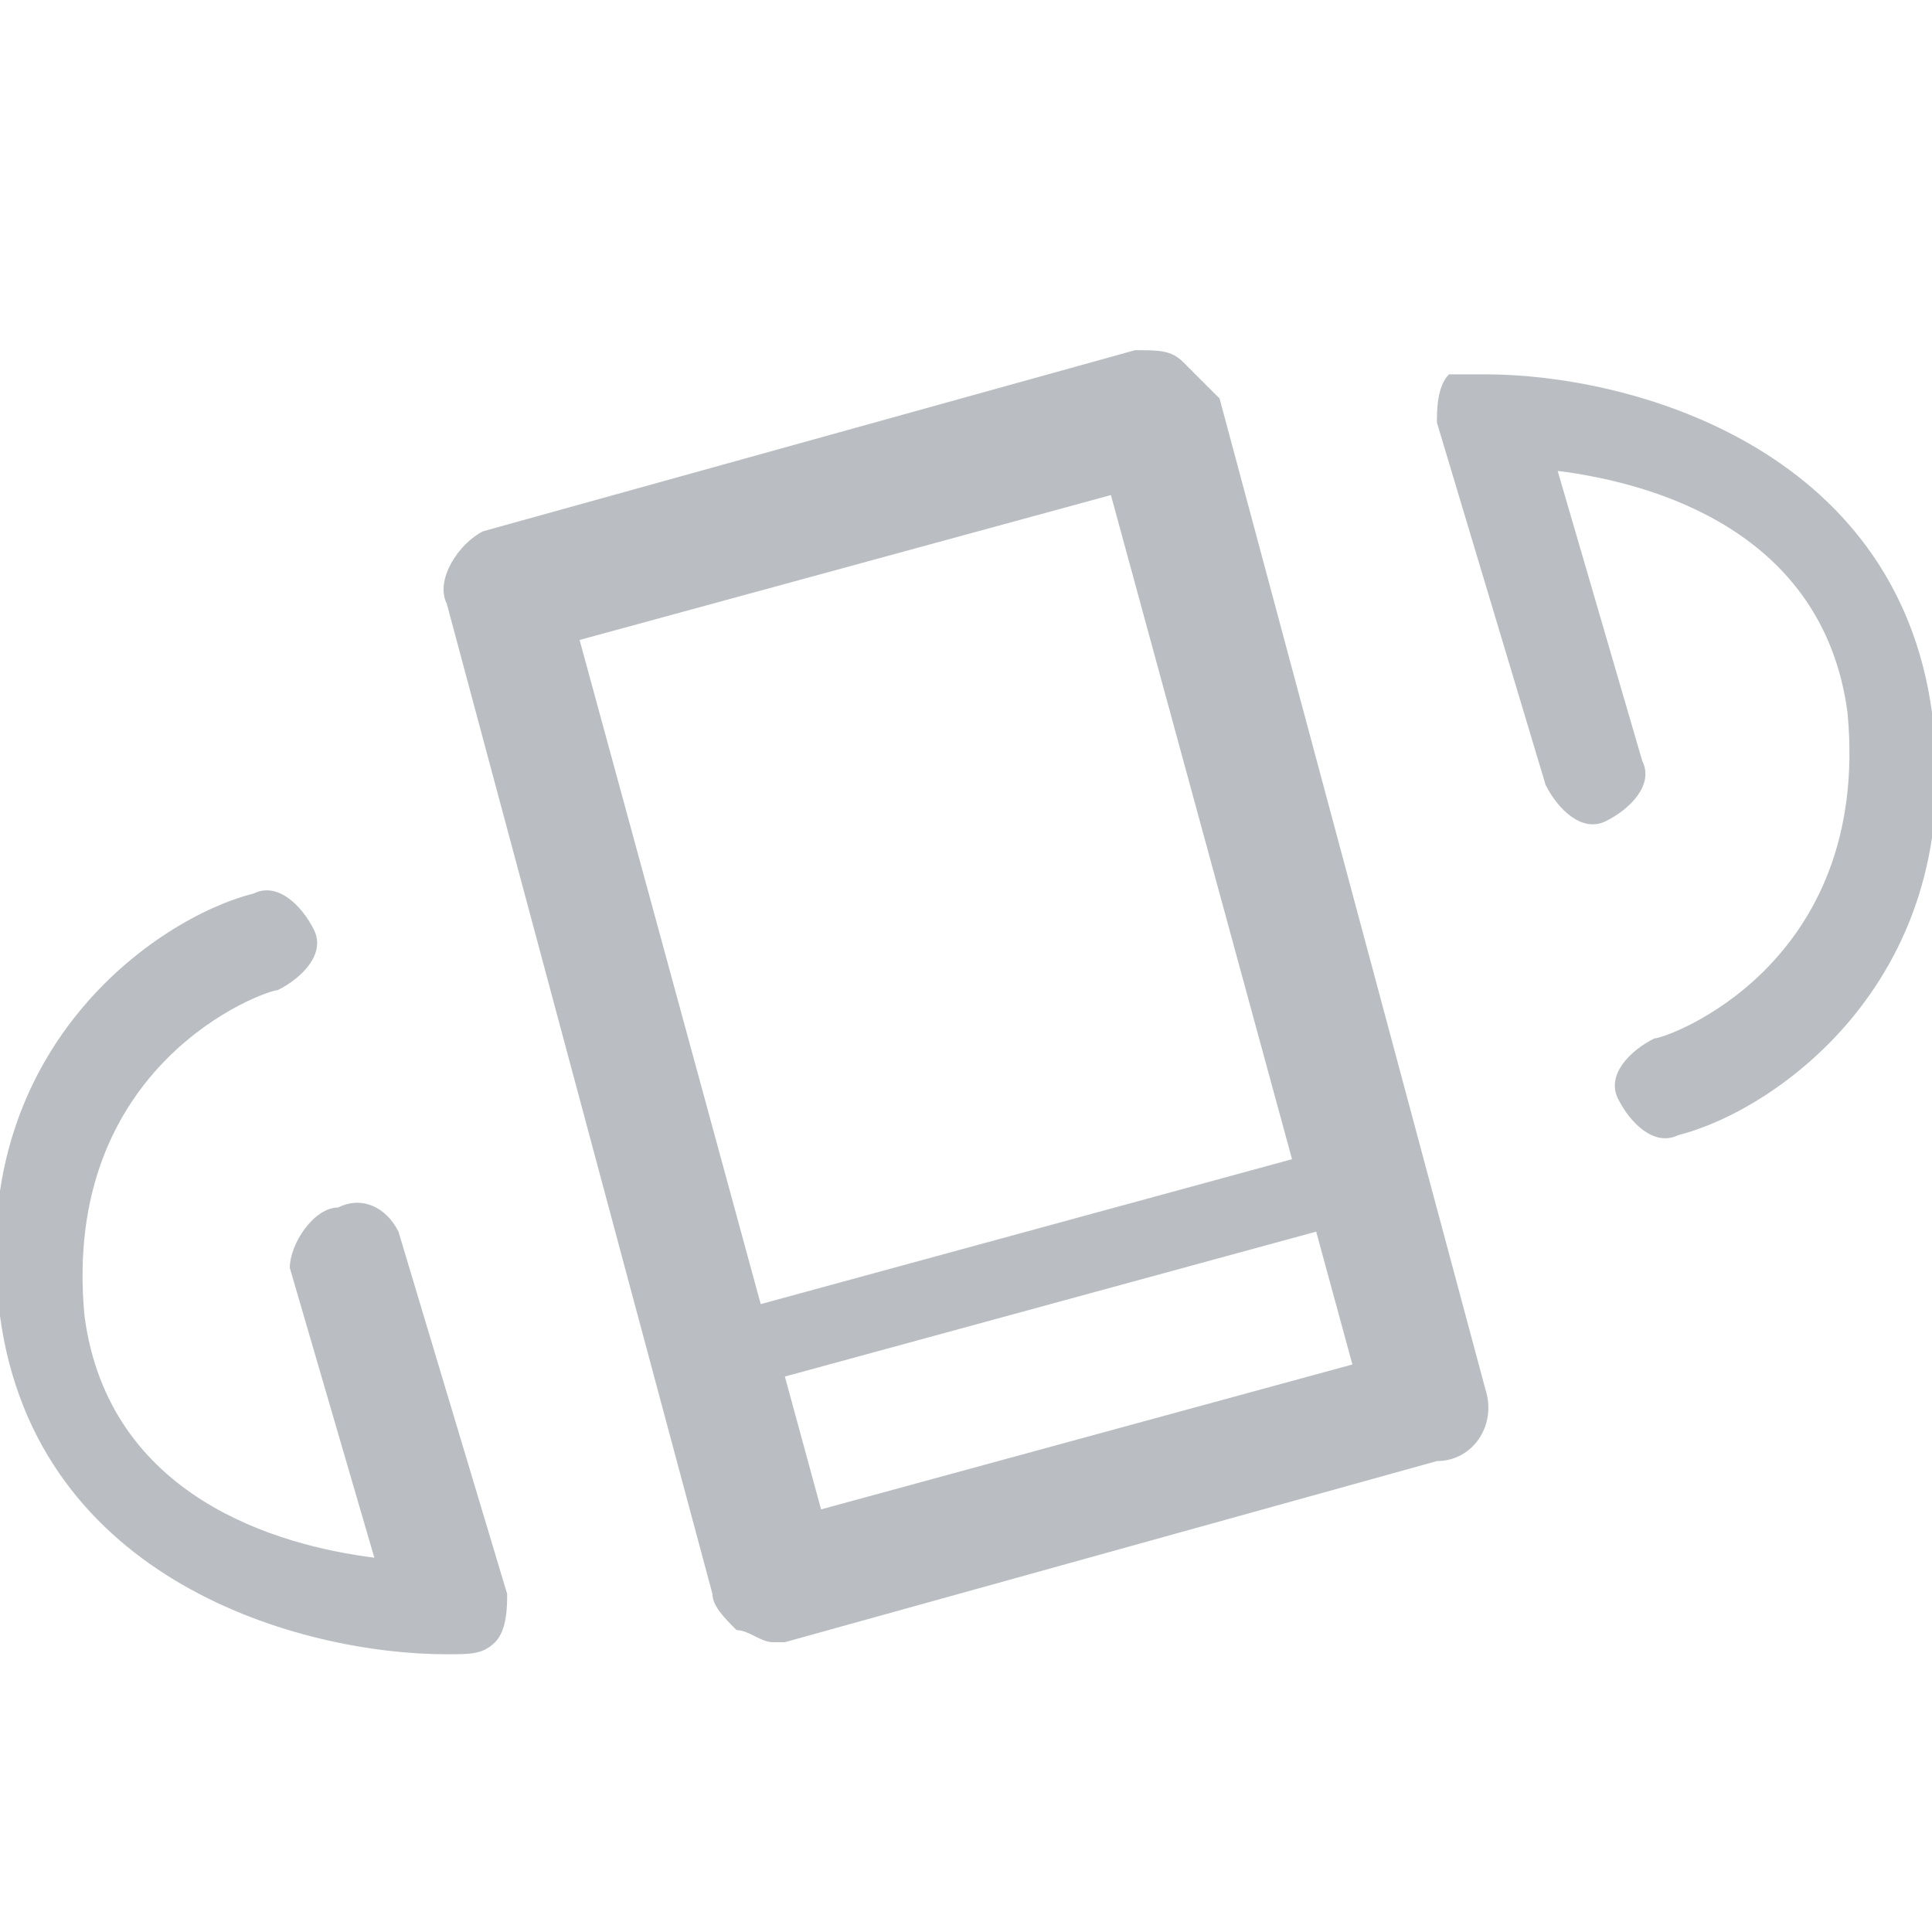
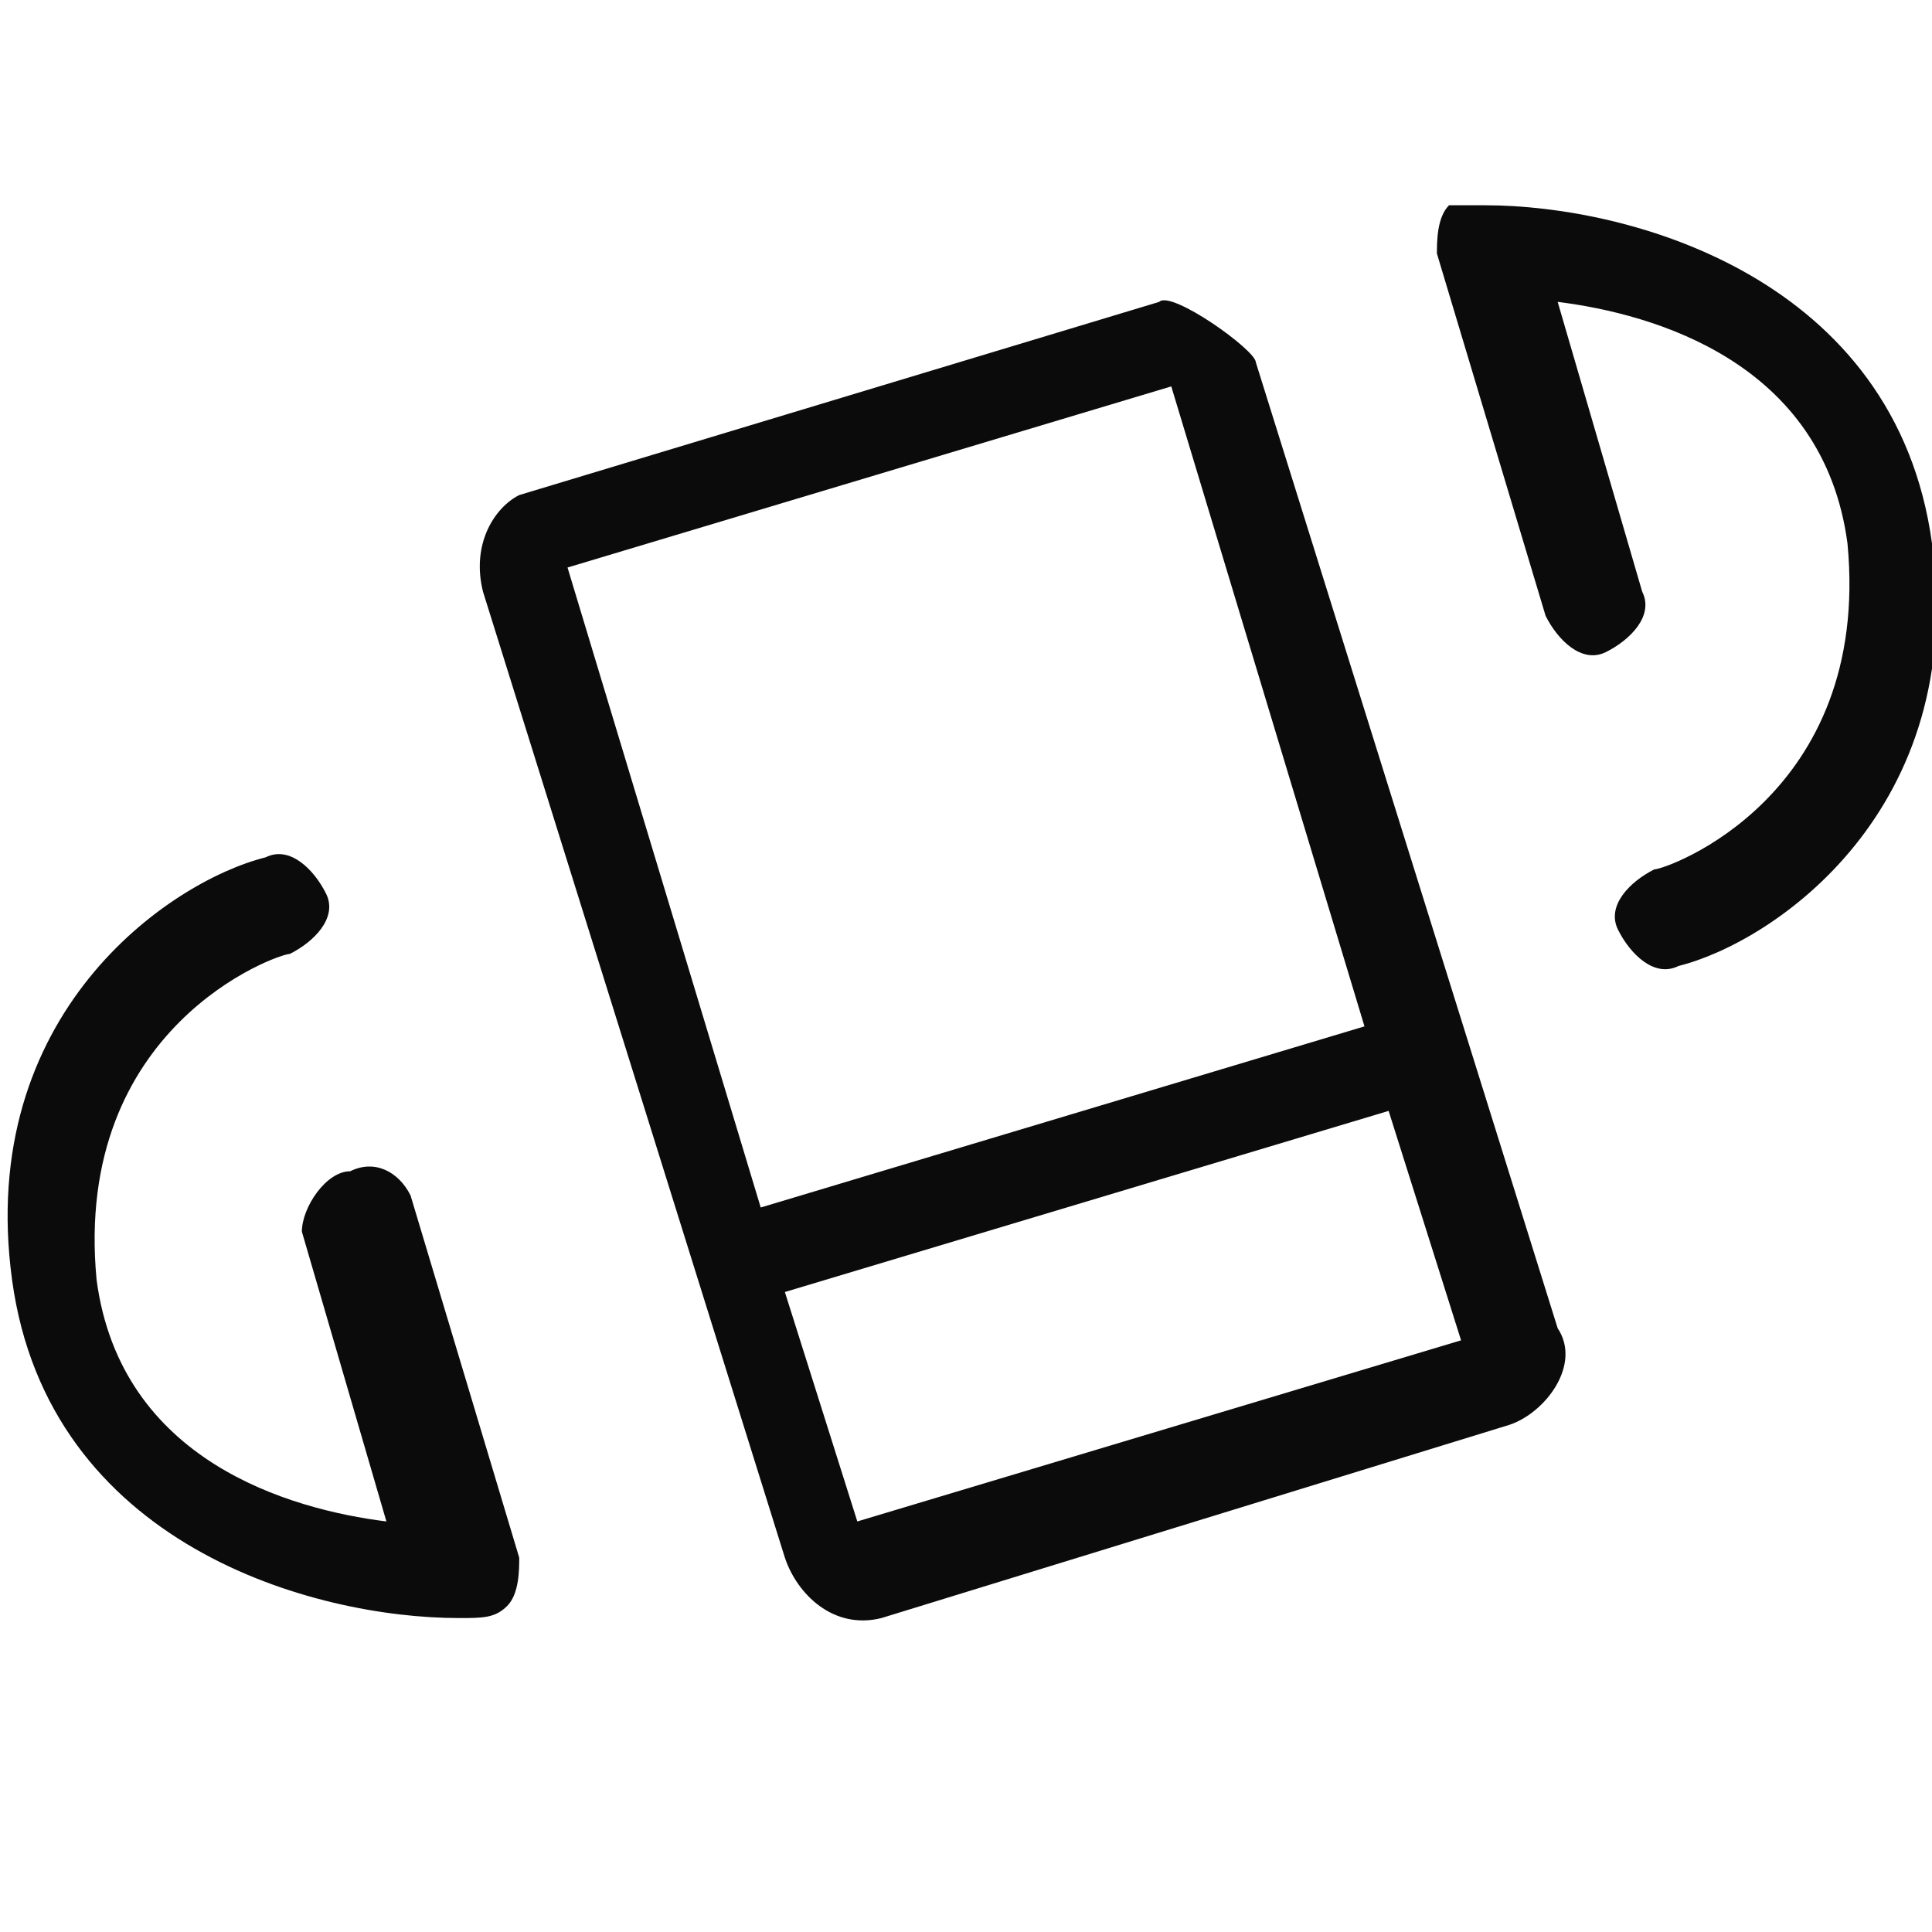
- <svg xmlns="http://www.w3.org/2000/svg" width="16" height="16" viewBox="0 0 16 16" fill="#babec3">
-   <path d="M12.3 11.5l-2.2-8.2-.3-.3c-.1-.1-.2-.1-.4-.1L4 4.4c-.2.1-.4.4-.3.6l2.2 8.2c0 .1.1.2.2.3.1 0 .2.1.3.1h.1l5.4-1.5c.3 0 .5-.3.4-.6zM9.2 4.1l1.5 5.5-4.4 1.2-1.5-5.5 4.4-1.2zm-2.4 8.4l-.3-1.1 4.4-1.2.3 1.1-4.4 1.2zM3.7 13.7c-1.2 0-3.4-.6-3.7-2.8-.3-2.2 1.3-3.3 2.1-3.5.2-.1.4.1.5.3.1.2-.1.4-.3.5-.1 0-1.8.6-1.6 2.7.2 1.5 1.6 1.9 2.4 2l-.7-2.4c0-.2.2-.5.4-.5.2-.1.4 0 .5.2l.9 3c0 .1 0 .3-.1.4-.1.1-.2.1-.4.1zM12.3 3.1c1.2 0 3.4.6 3.7 2.8.3 2.2-1.3 3.3-2.1 3.5-.2.1-.4-.1-.5-.3-.1-.2.1-.4.3-.5.1 0 1.8-.6 1.6-2.7-.2-1.5-1.6-1.9-2.4-2l.7 2.4c.1.2-.1.4-.3.5-.2.1-.4-.1-.5-.3l-.9-3c0-.1 0-.3.1-.4h.3z" />
+ <svg xmlns="http://www.w3.org/2000/svg" width="16" height="16" viewBox="0 0 16 16" fill="#0b0b0b">
+   <path d="M3.8 13.4c-1.2 0-3.4-.6-3.7-2.8s1.3-3.3 2.1-3.5c.2-.1.4.1.5.3.1.2-.1.4-.3.5-.1 0-1.8.6-1.6 2.7.2 1.5 1.6 1.9 2.4 2l-.7-2.4c0-.2.2-.5.4-.5.2-.1.4 0 .5.2l.9 3c0 .1 0 .3-.1.4-.1.1-.2.1-.4.1zM12.3 1.7c1.2 0 3.4.6 3.7 2.8.3 2.2-1.3 3.3-2.1 3.5-.2.1-.4-.1-.5-.3s.1-.4.3-.5c.1 0 1.8-.6 1.6-2.7-.2-1.5-1.6-1.9-2.4-2l.7 2.4c.1.2-.1.4-.3.5s-.4-.1-.5-.3l-.9-3c0-.1 0-.3.1-.4h.3zM9.6 2.5L4.3 4.1c-.2.1-.4.4-.3.8l2.5 8c.1.3.4.6.8.5l5.2-1.6c.3-.1.6-.5.4-.8l-2.5-8c0-.1-.7-.6-.8-.5zm2.5 8.6l-5 1.5-.6-1.9 5-1.5.6 1.9zm-.8-2.6l-5 1.5-1.6-5.3 5-1.5 1.6 5.3z" />
</svg>
